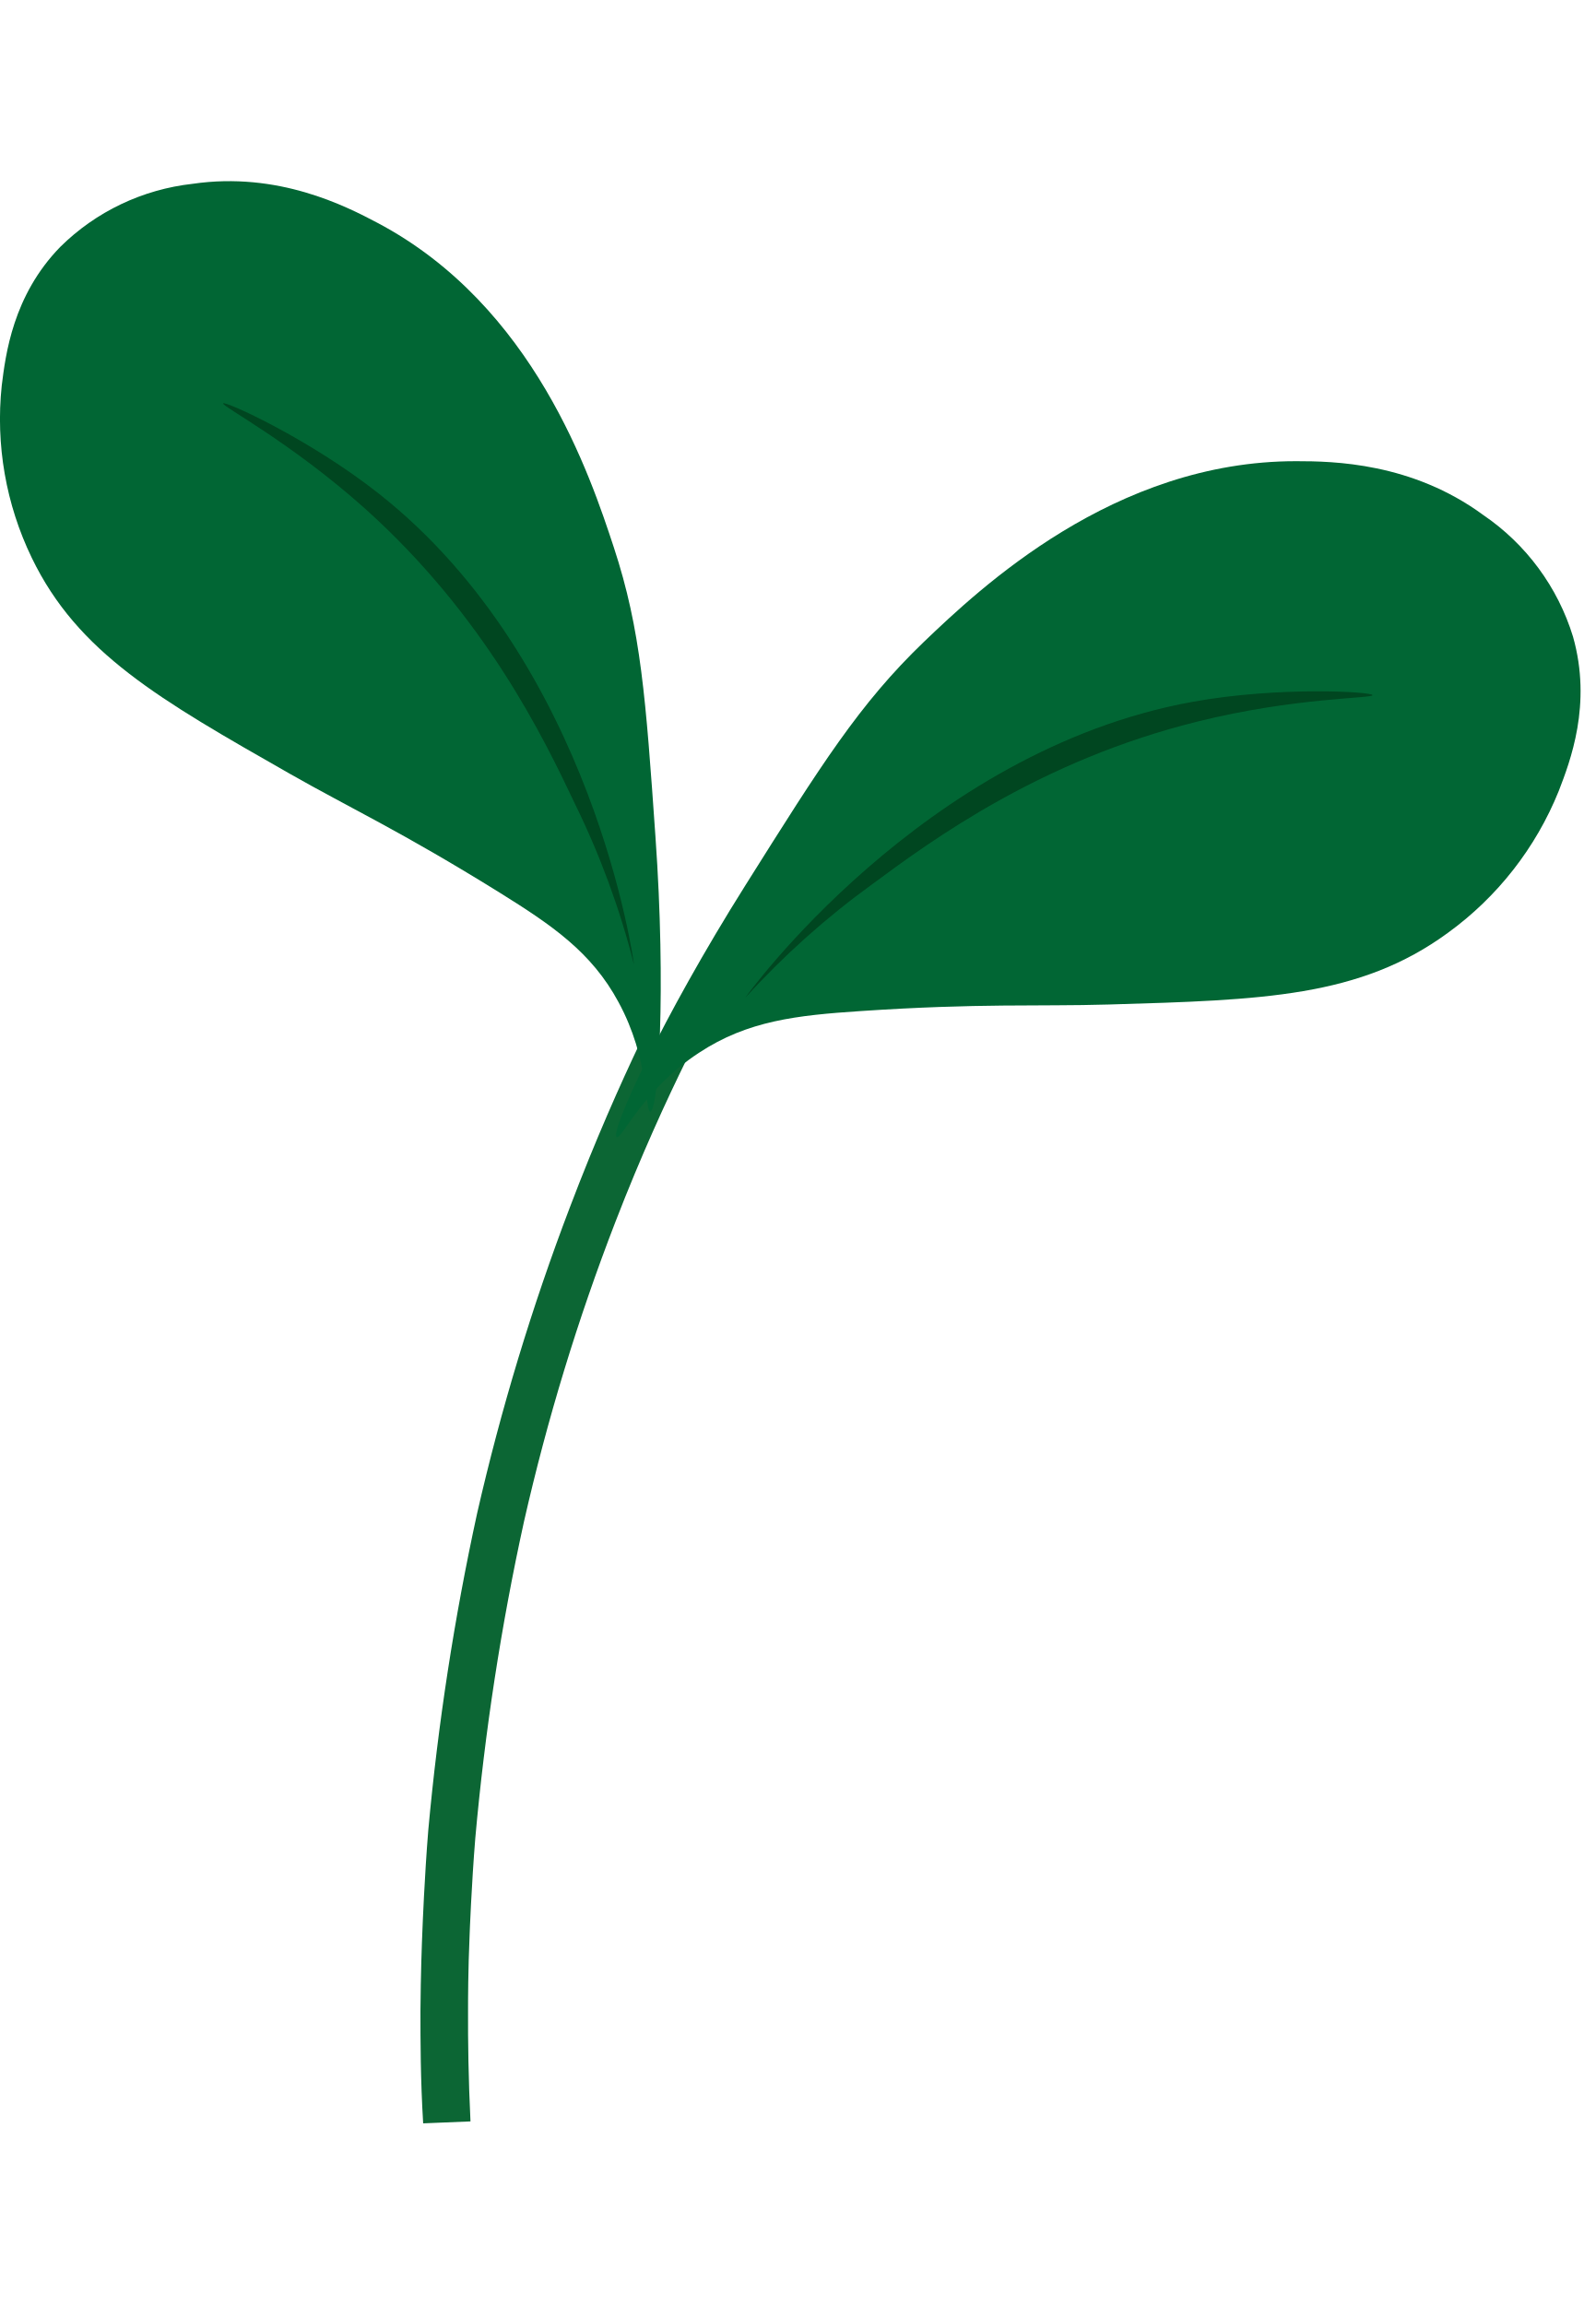
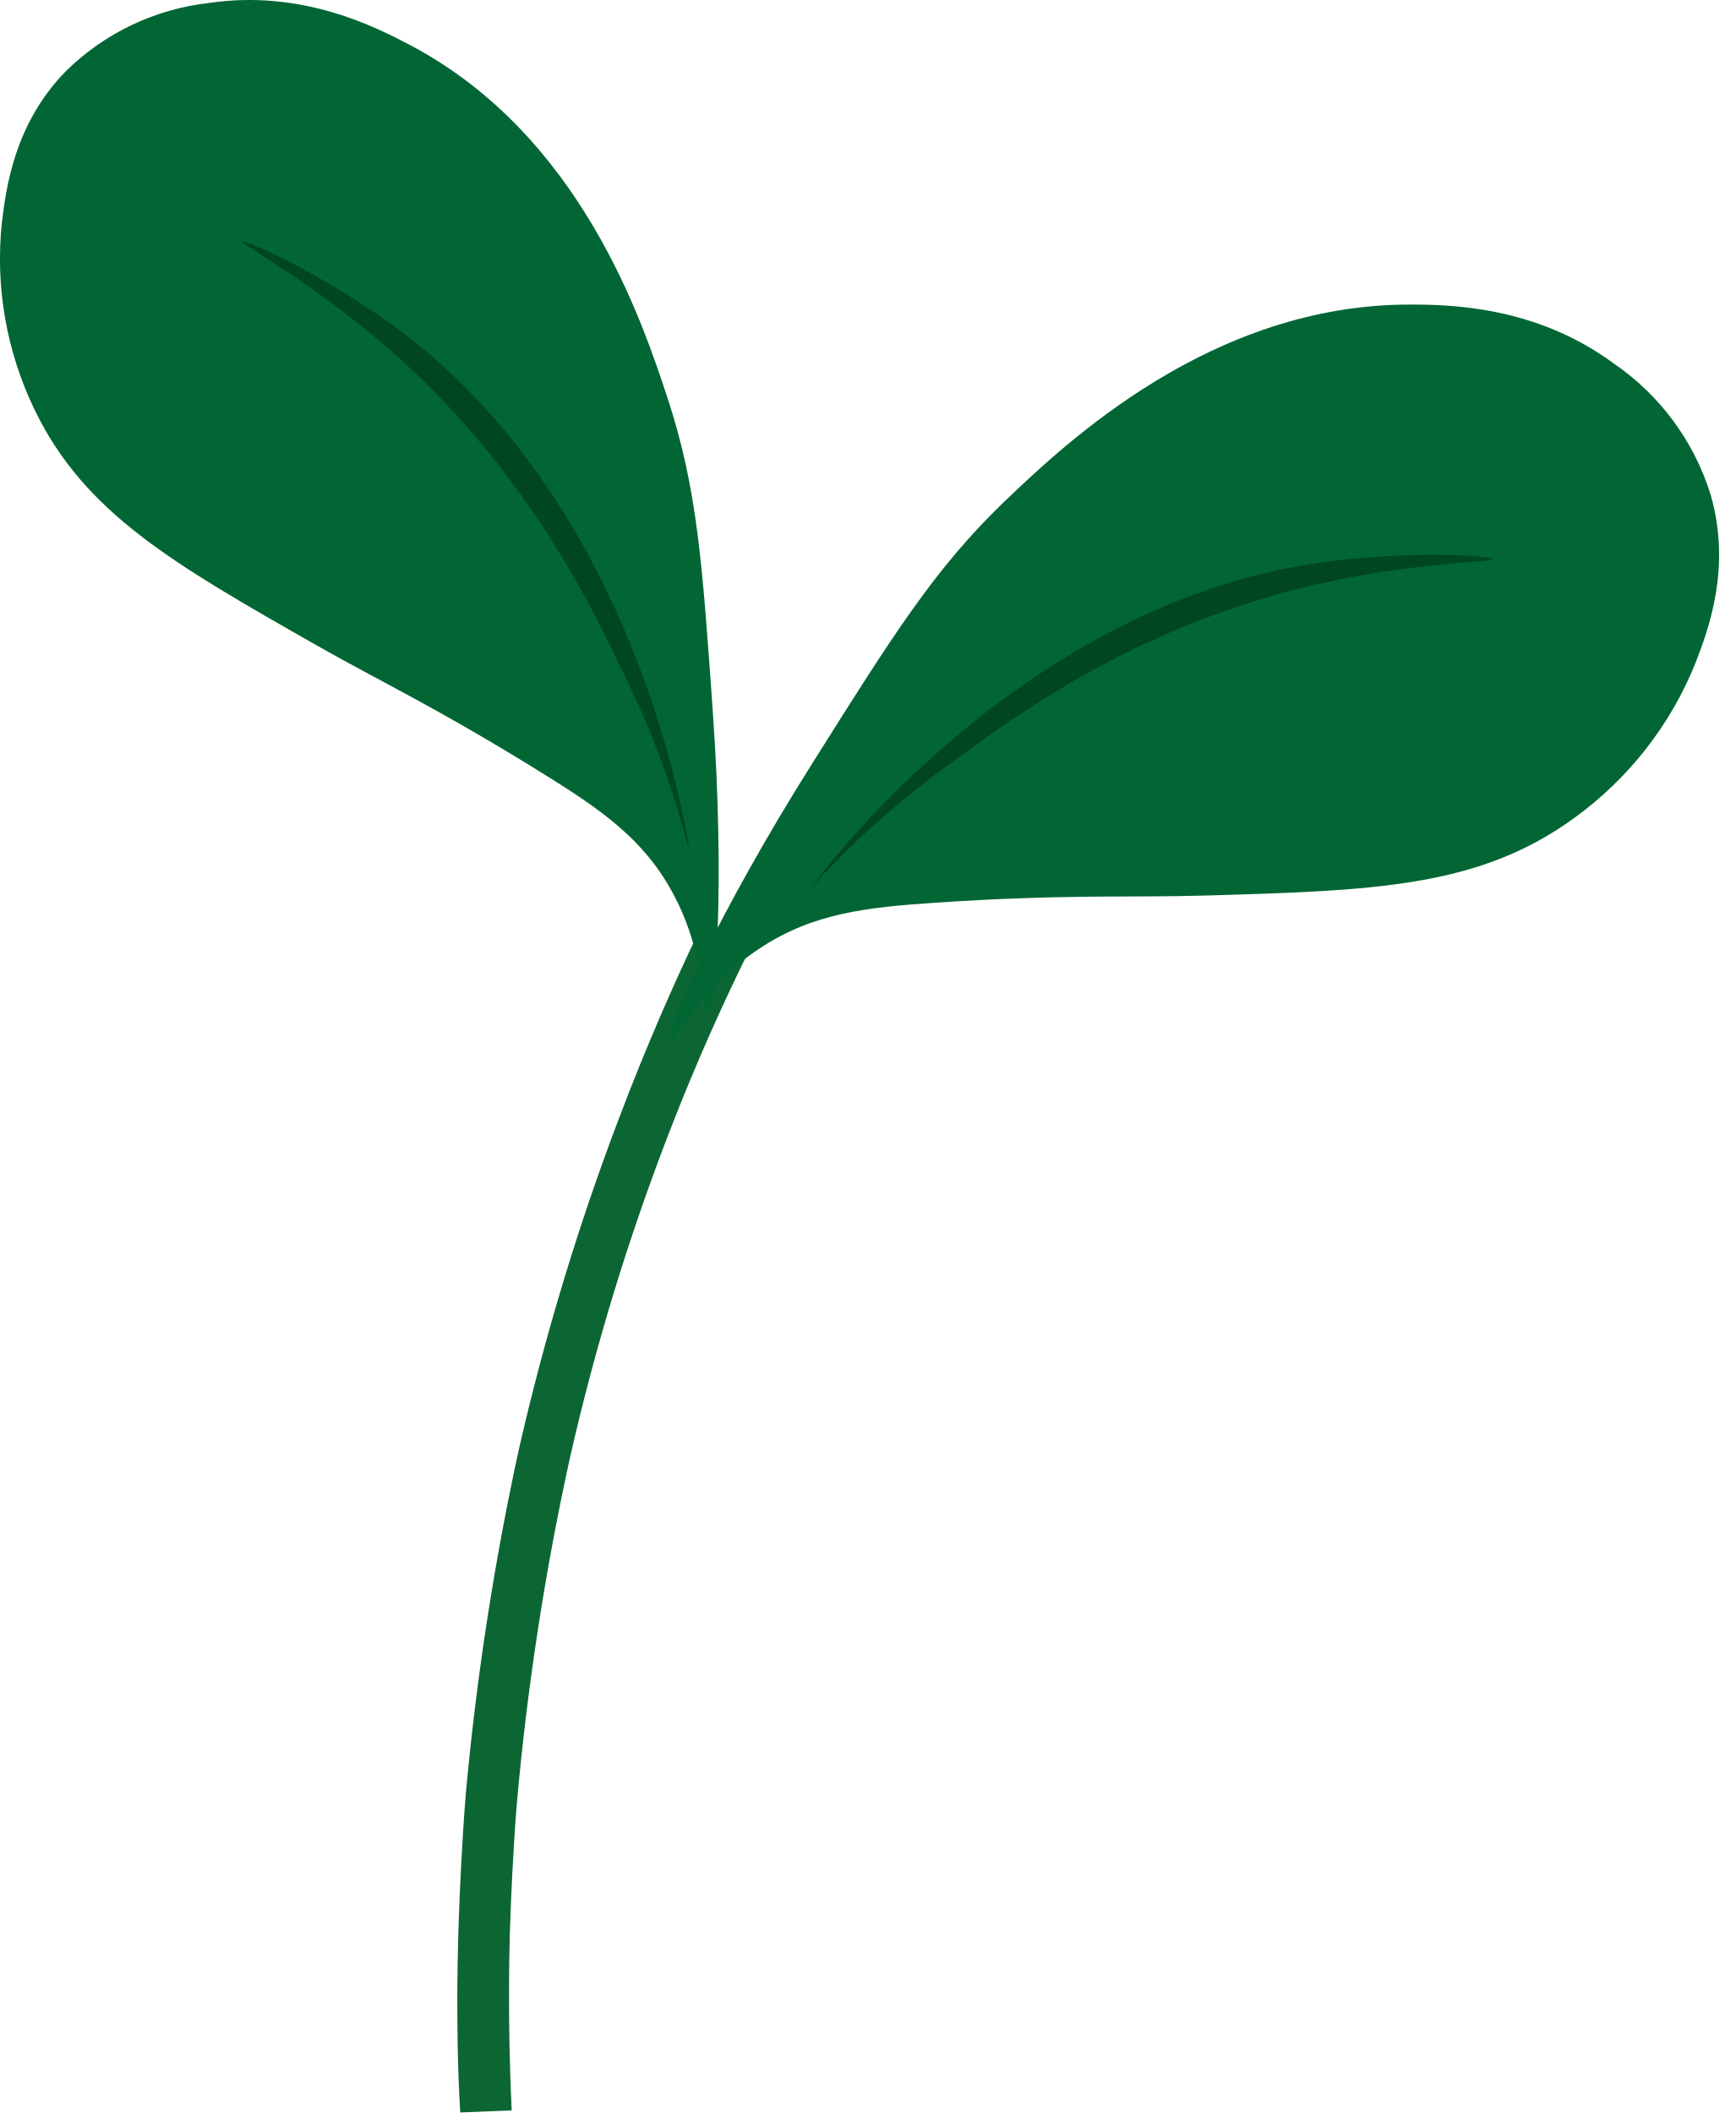
- <svg xmlns="http://www.w3.org/2000/svg" width="18" height="26" viewBox="0 0 23 28" fill="none">
+ <svg xmlns="http://www.w3.org/2000/svg" viewBox="0 0 23 28" fill="none">
  <path d="M9.903 12.644L9.235 12.397C8.939 13.018 8.58 13.825 8.215 14.786C7.666 16.226 7.219 17.702 6.876 19.204C6.548 20.708 6.313 22.231 6.173 23.765C6.118 24.438 6.09 25.168 6.09 25.168C6.079 25.426 6.064 25.838 6.06 26.372C6.06 26.8 6.06 27.349 6.099 27.993L6.781 27.965C6.751 27.342 6.744 26.805 6.746 26.373C6.746 26.21 6.746 25.8 6.769 25.265C6.769 25.265 6.795 24.563 6.85 23.887C6.987 22.35 7.222 20.823 7.553 19.316C7.887 17.846 8.327 16.403 8.871 14.997C9.24 14.043 9.606 13.246 9.903 12.644Z" fill="#0C6634" />
  <path d="M10.744 10.148C11.839 8.406 12.386 7.534 13.317 6.639C14.119 5.874 16.053 4.031 18.686 4.036C19.214 4.036 20.348 4.055 21.377 4.811C21.996 5.232 22.453 5.851 22.672 6.566C22.948 7.541 22.631 8.362 22.466 8.79C22.136 9.608 21.582 10.317 20.867 10.835C19.599 11.762 18.204 11.802 15.981 11.867C14.954 11.897 14.126 11.846 12.397 11.962C11.486 12.023 10.775 12.1 10.074 12.563C9.266 13.09 8.959 13.82 8.888 13.777C8.786 13.72 9.528 12.081 10.744 10.148Z" fill="#016634" />
  <path d="M10.742 11.769C11.294 11.162 11.908 10.613 12.573 10.132C13.453 9.481 15.005 8.348 17.255 7.79C18.662 7.439 19.786 7.457 19.782 7.408C19.779 7.359 18.442 7.278 17.19 7.504C13.292 8.209 10.74 11.767 10.742 11.769Z" fill="#004620" />
  <path d="M9.447 9.448C9.308 7.457 9.238 6.466 8.847 5.278C8.51 4.255 7.697 1.794 5.441 0.601C4.98 0.357 4.007 -0.141 2.778 0.038C2.056 0.118 1.383 0.438 0.868 0.948C0.184 1.65 0.08 2.504 0.025 2.947C-0.065 3.798 0.085 4.658 0.458 5.429C1.121 6.801 2.296 7.469 4.173 8.539C5.038 9.032 5.771 9.366 7.199 10.253C7.952 10.722 8.526 11.111 8.914 11.832C9.363 12.657 9.294 13.411 9.373 13.411C9.489 13.402 9.604 11.66 9.447 9.448Z" fill="#016634" />
  <path d="M9.138 11.292C8.937 10.498 8.654 9.726 8.294 8.99C7.828 8.004 6.989 6.273 5.267 4.725C4.191 3.761 3.192 3.243 3.216 3.203C3.241 3.162 4.46 3.715 5.459 4.503C8.568 6.953 9.138 11.292 9.138 11.292Z" fill="#004620" />
</svg>
